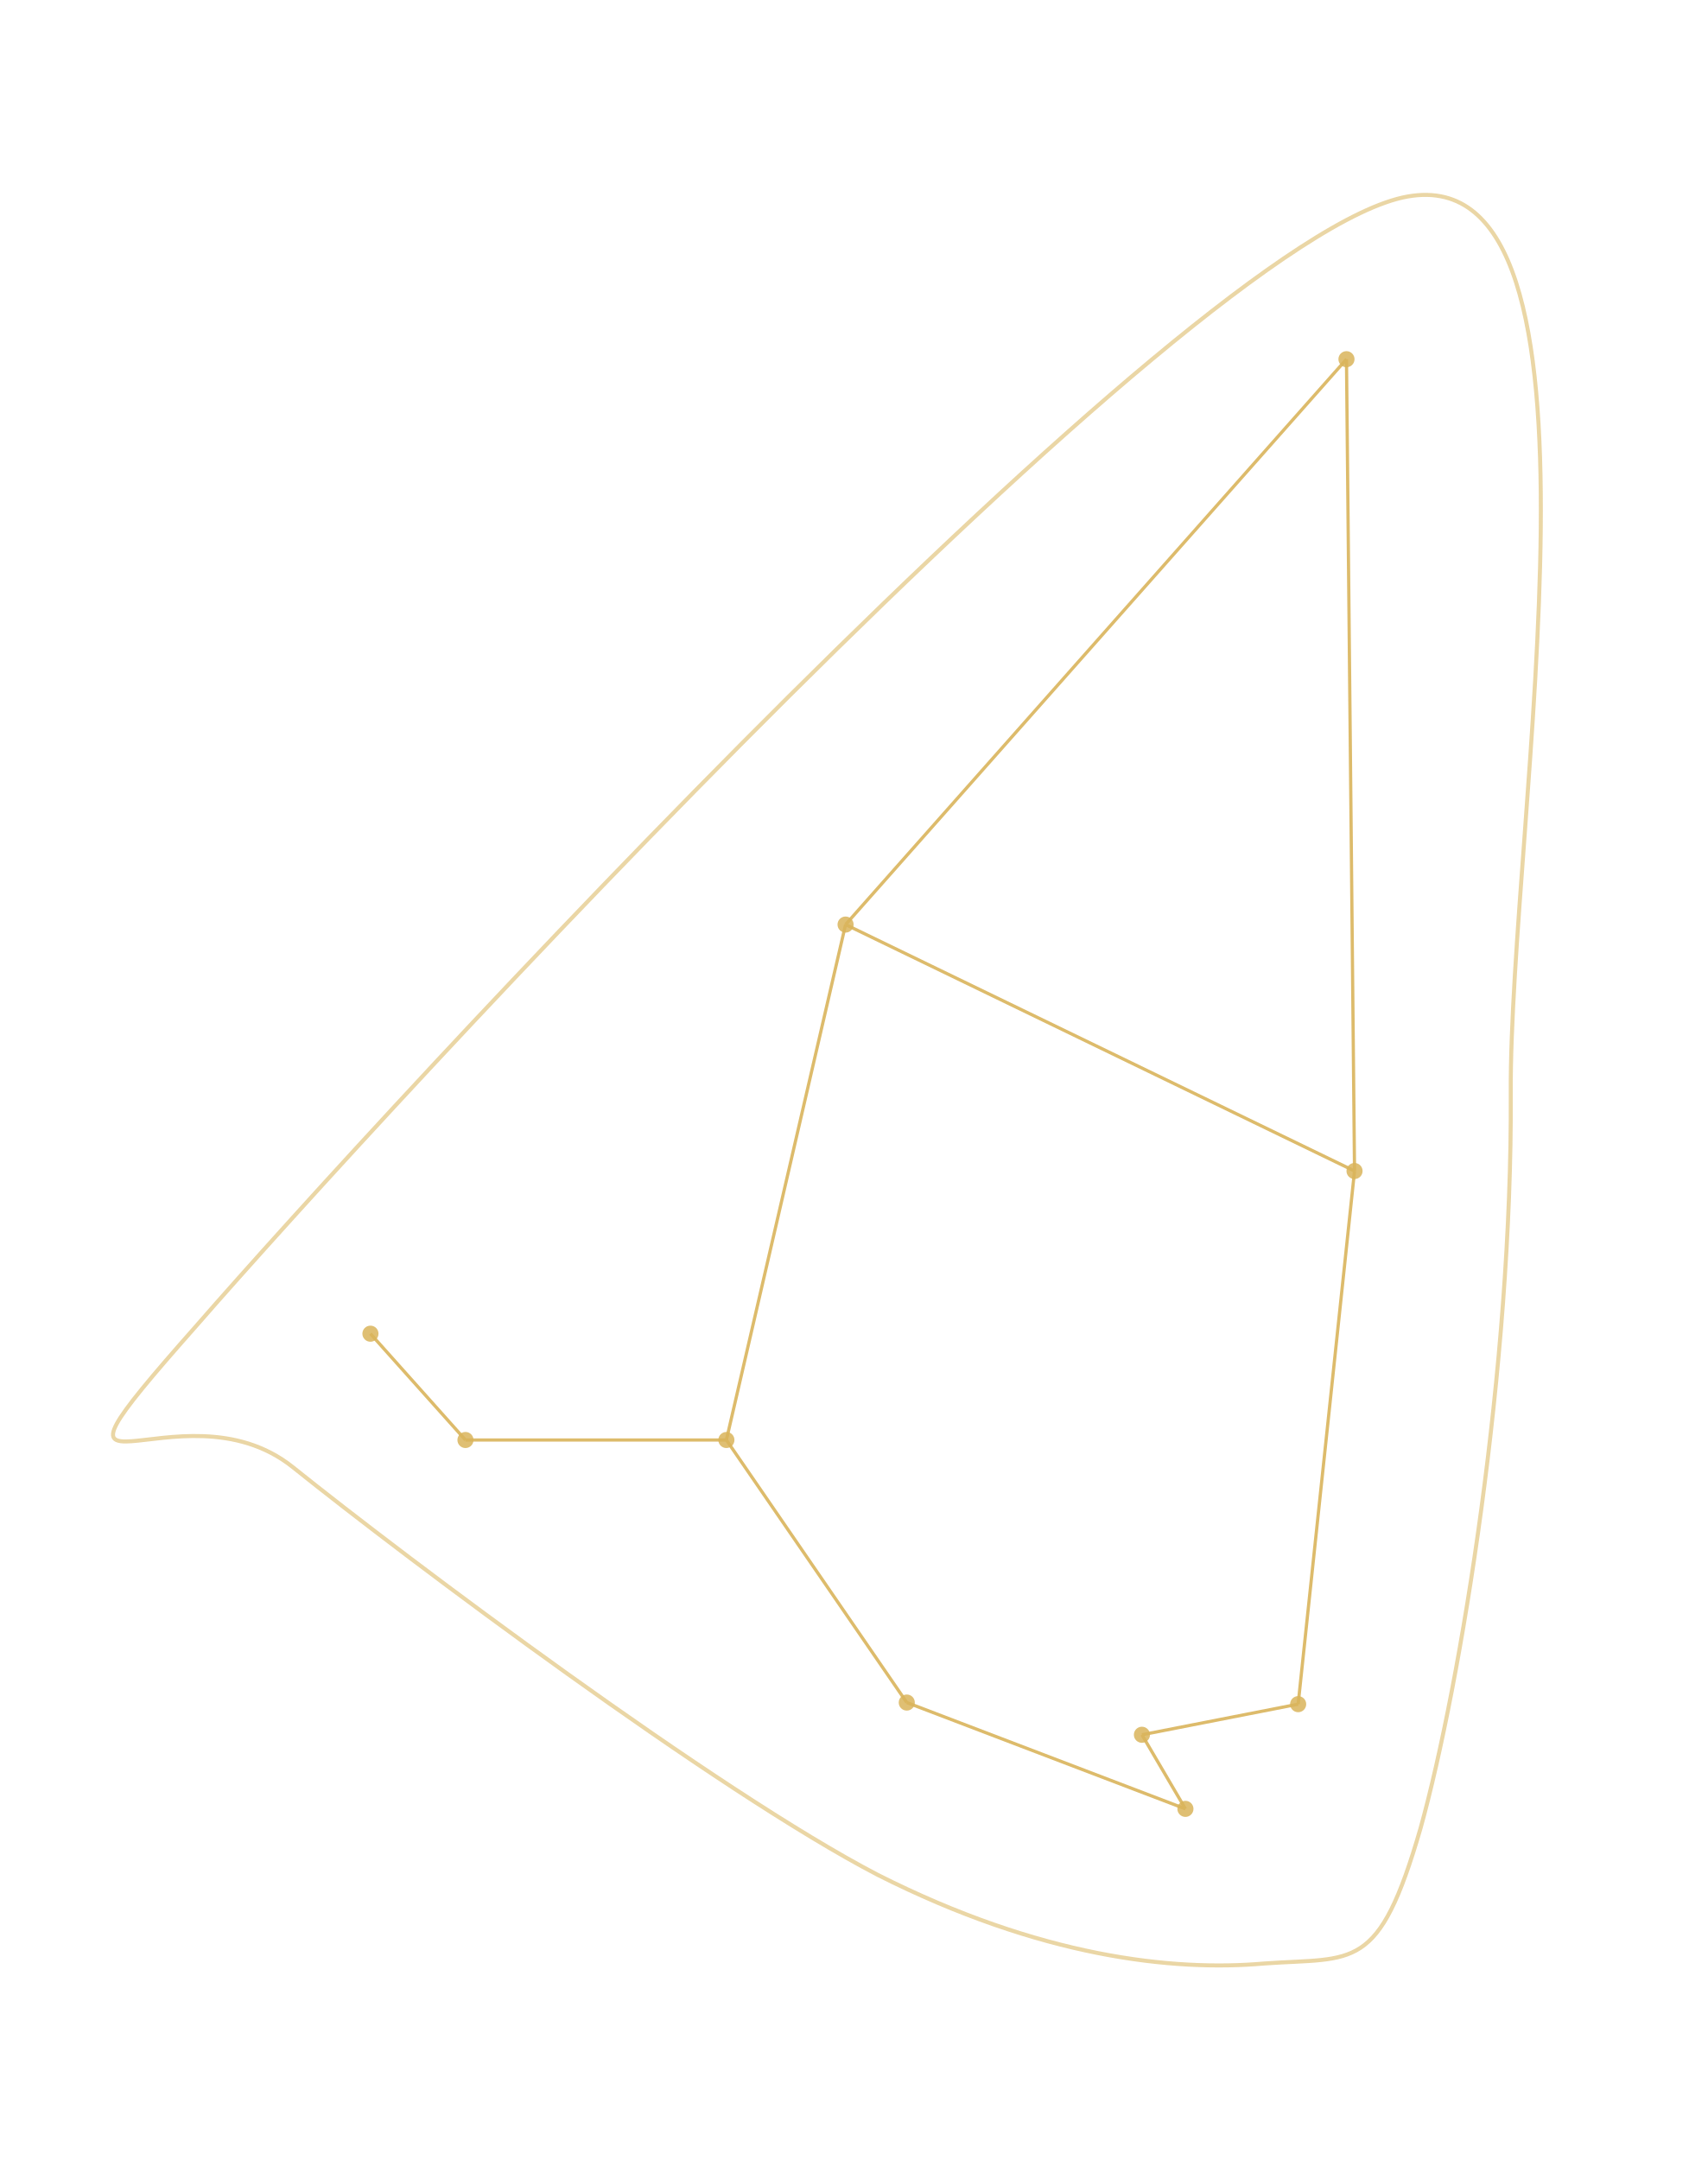
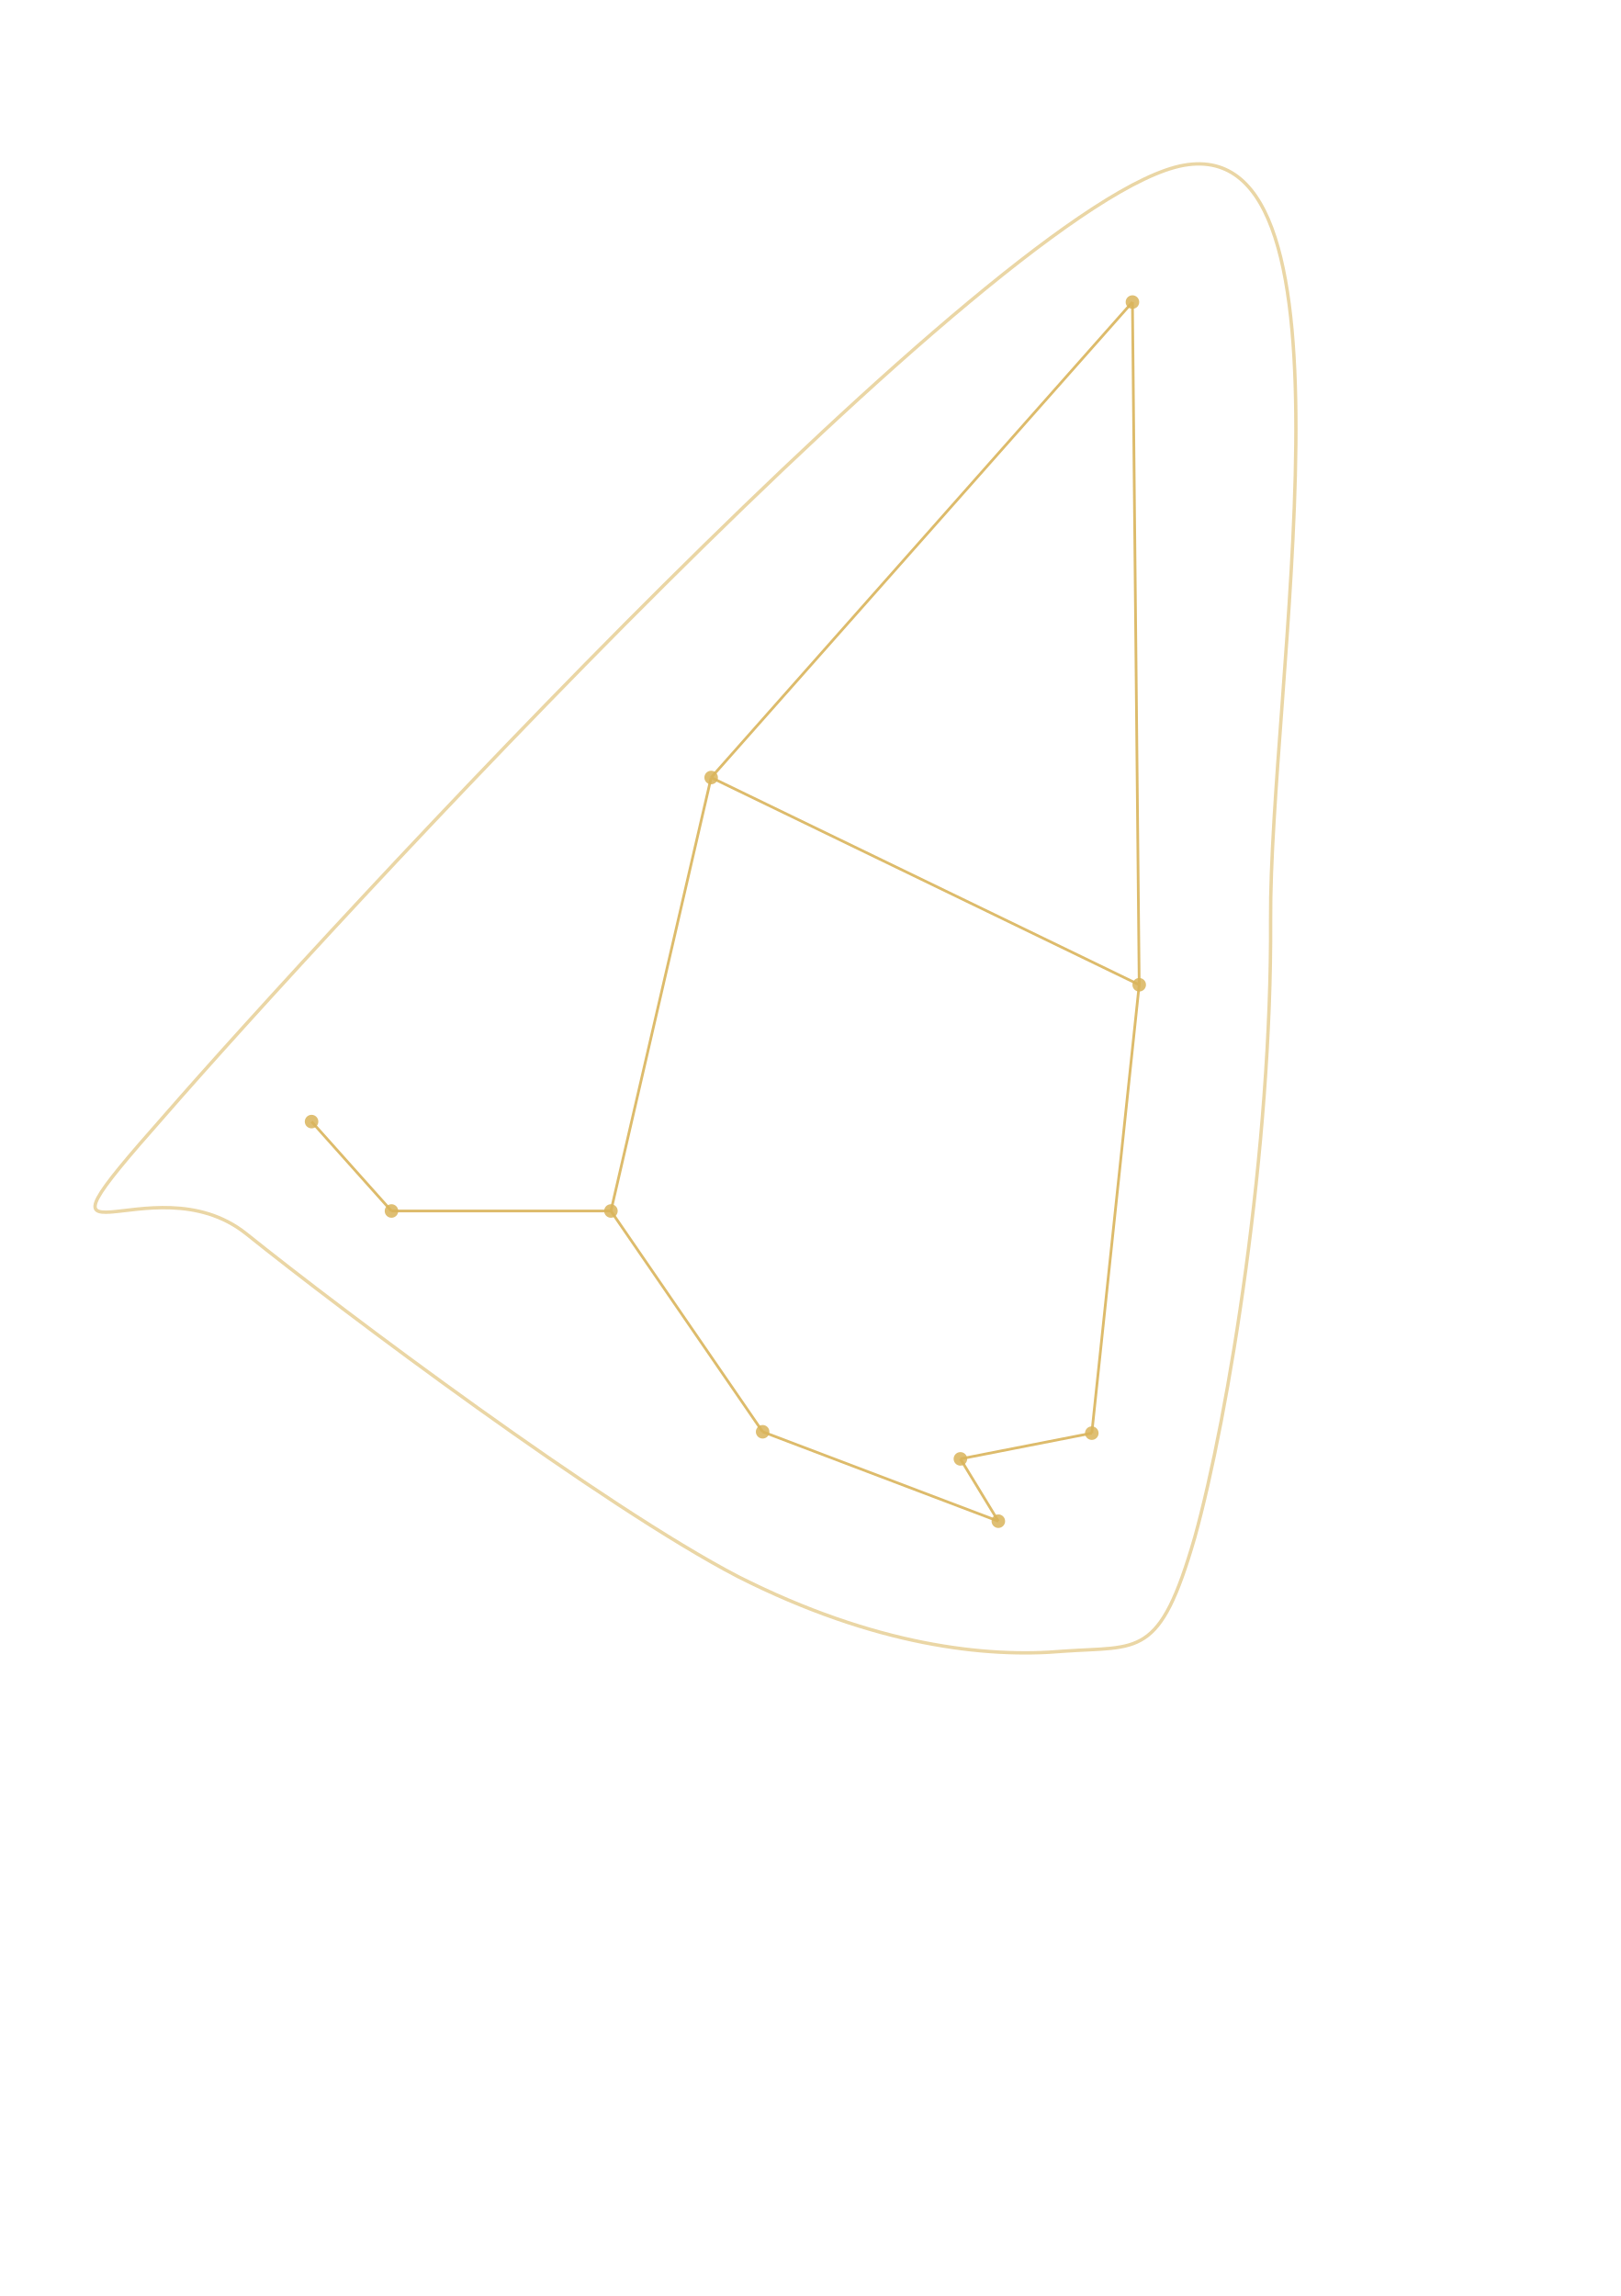
- <svg xmlns="http://www.w3.org/2000/svg" width="1060" height="1341" viewBox="0 0 1060 1341">
+ <svg xmlns="http://www.w3.org/2000/svg" width="1196" height="1695" viewBox="0 0 1196 1695">
  <g stroke="#d9b45b" fill="none" stroke-width="2">
-     <path d="M 122,823 C 237,691 738,146 874,122 C 1010,98 937,510 938,679 C 939,848 907,1045 882,1135 C 856,1225 841,1215 785,1219 C 728,1224 646,1215 545,1164 C 445,1112 253,968 182,911 C 111,854 6,954 122,823 Z" opacity="0.55" stroke-width="2.5" />
+     <path d="M 122,823 C 6,954 111,854 182,911 C 253,968 445,1112 545,1164 C 646,1215 728,1224 785,1219 C 841,1215 856,1225 882,1135 C 907,1045 939,848 938,679 C 937,510 1010,98 874,122 C 738,146 237,691 122,823 Z" opacity="0.55" stroke-width="2.5" />
    <g opacity="0.9">
      <line x1="230" y1="828" x2="289" y2="894" />
      <line x1="289" y1="894" x2="451" y2="894" />
      <line x1="451" y1="894" x2="563" y2="1057" />
-       <line x1="563" y1="1057" x2="736" y2="1123" />
-       <line x1="736" y1="1123" x2="709" y2="1077" />
+       <line x1="563" y1="1057" x2="737" y2="1123" />
+       <line x1="737" y1="1123" x2="709" y2="1077" />
      <line x1="709" y1="1077" x2="806" y2="1058" />
      <line x1="806" y1="1058" x2="841" y2="727" />
      <line x1="841" y1="727" x2="836" y2="223" />
      <line x1="836" y1="223" x2="525" y2="574" />
      <line x1="525" y1="574" x2="451" y2="894" />
      <line x1="525" y1="574" x2="841" y2="727" />
    </g>
    <g fill="#d9b45b" stroke="none" opacity="0.85">
      <circle cx="230" cy="828" r="5" />
      <circle cx="289" cy="894" r="5" />
      <circle cx="451" cy="894" r="5" />
      <circle cx="563" cy="1057" r="5" />
-       <circle cx="736" cy="1123" r="5" />
+       <circle cx="737" cy="1123" r="5" />
      <circle cx="709" cy="1077" r="5" />
      <circle cx="806" cy="1058" r="5" />
      <circle cx="841" cy="727" r="5" />
      <circle cx="836" cy="223" r="5" />
      <circle cx="525" cy="574" r="5" />
    </g>
  </g>
</svg>
